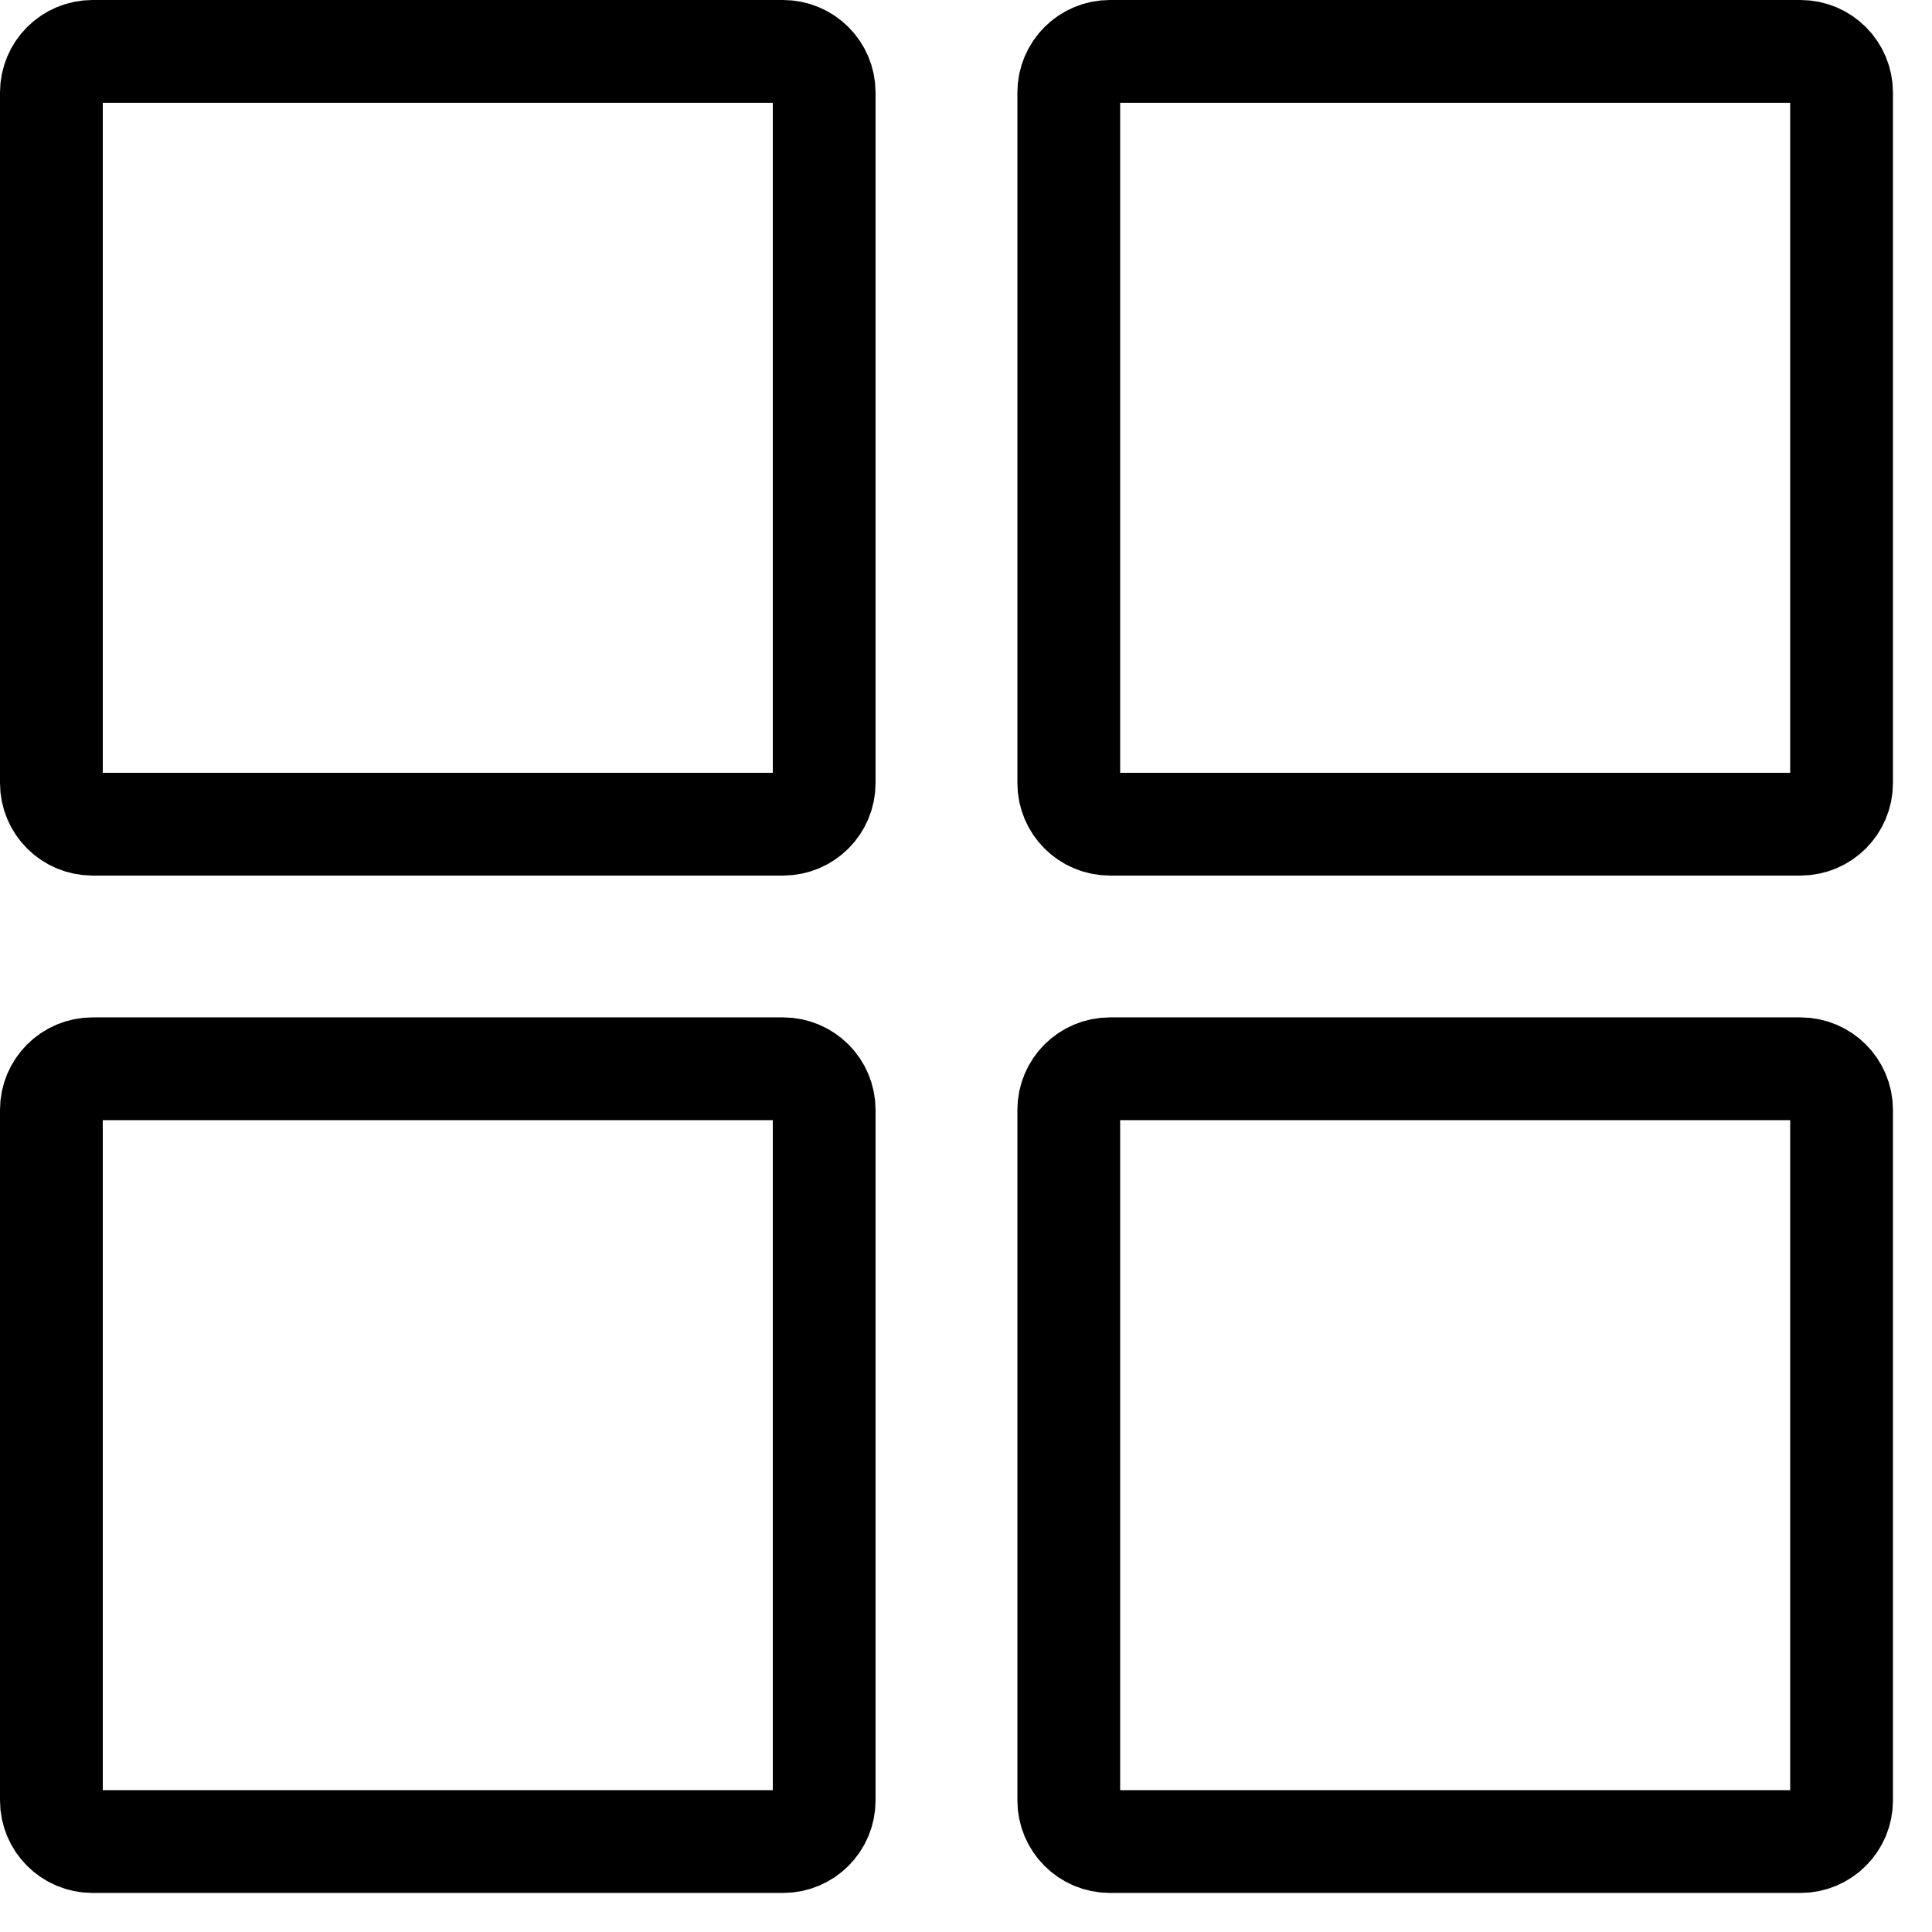
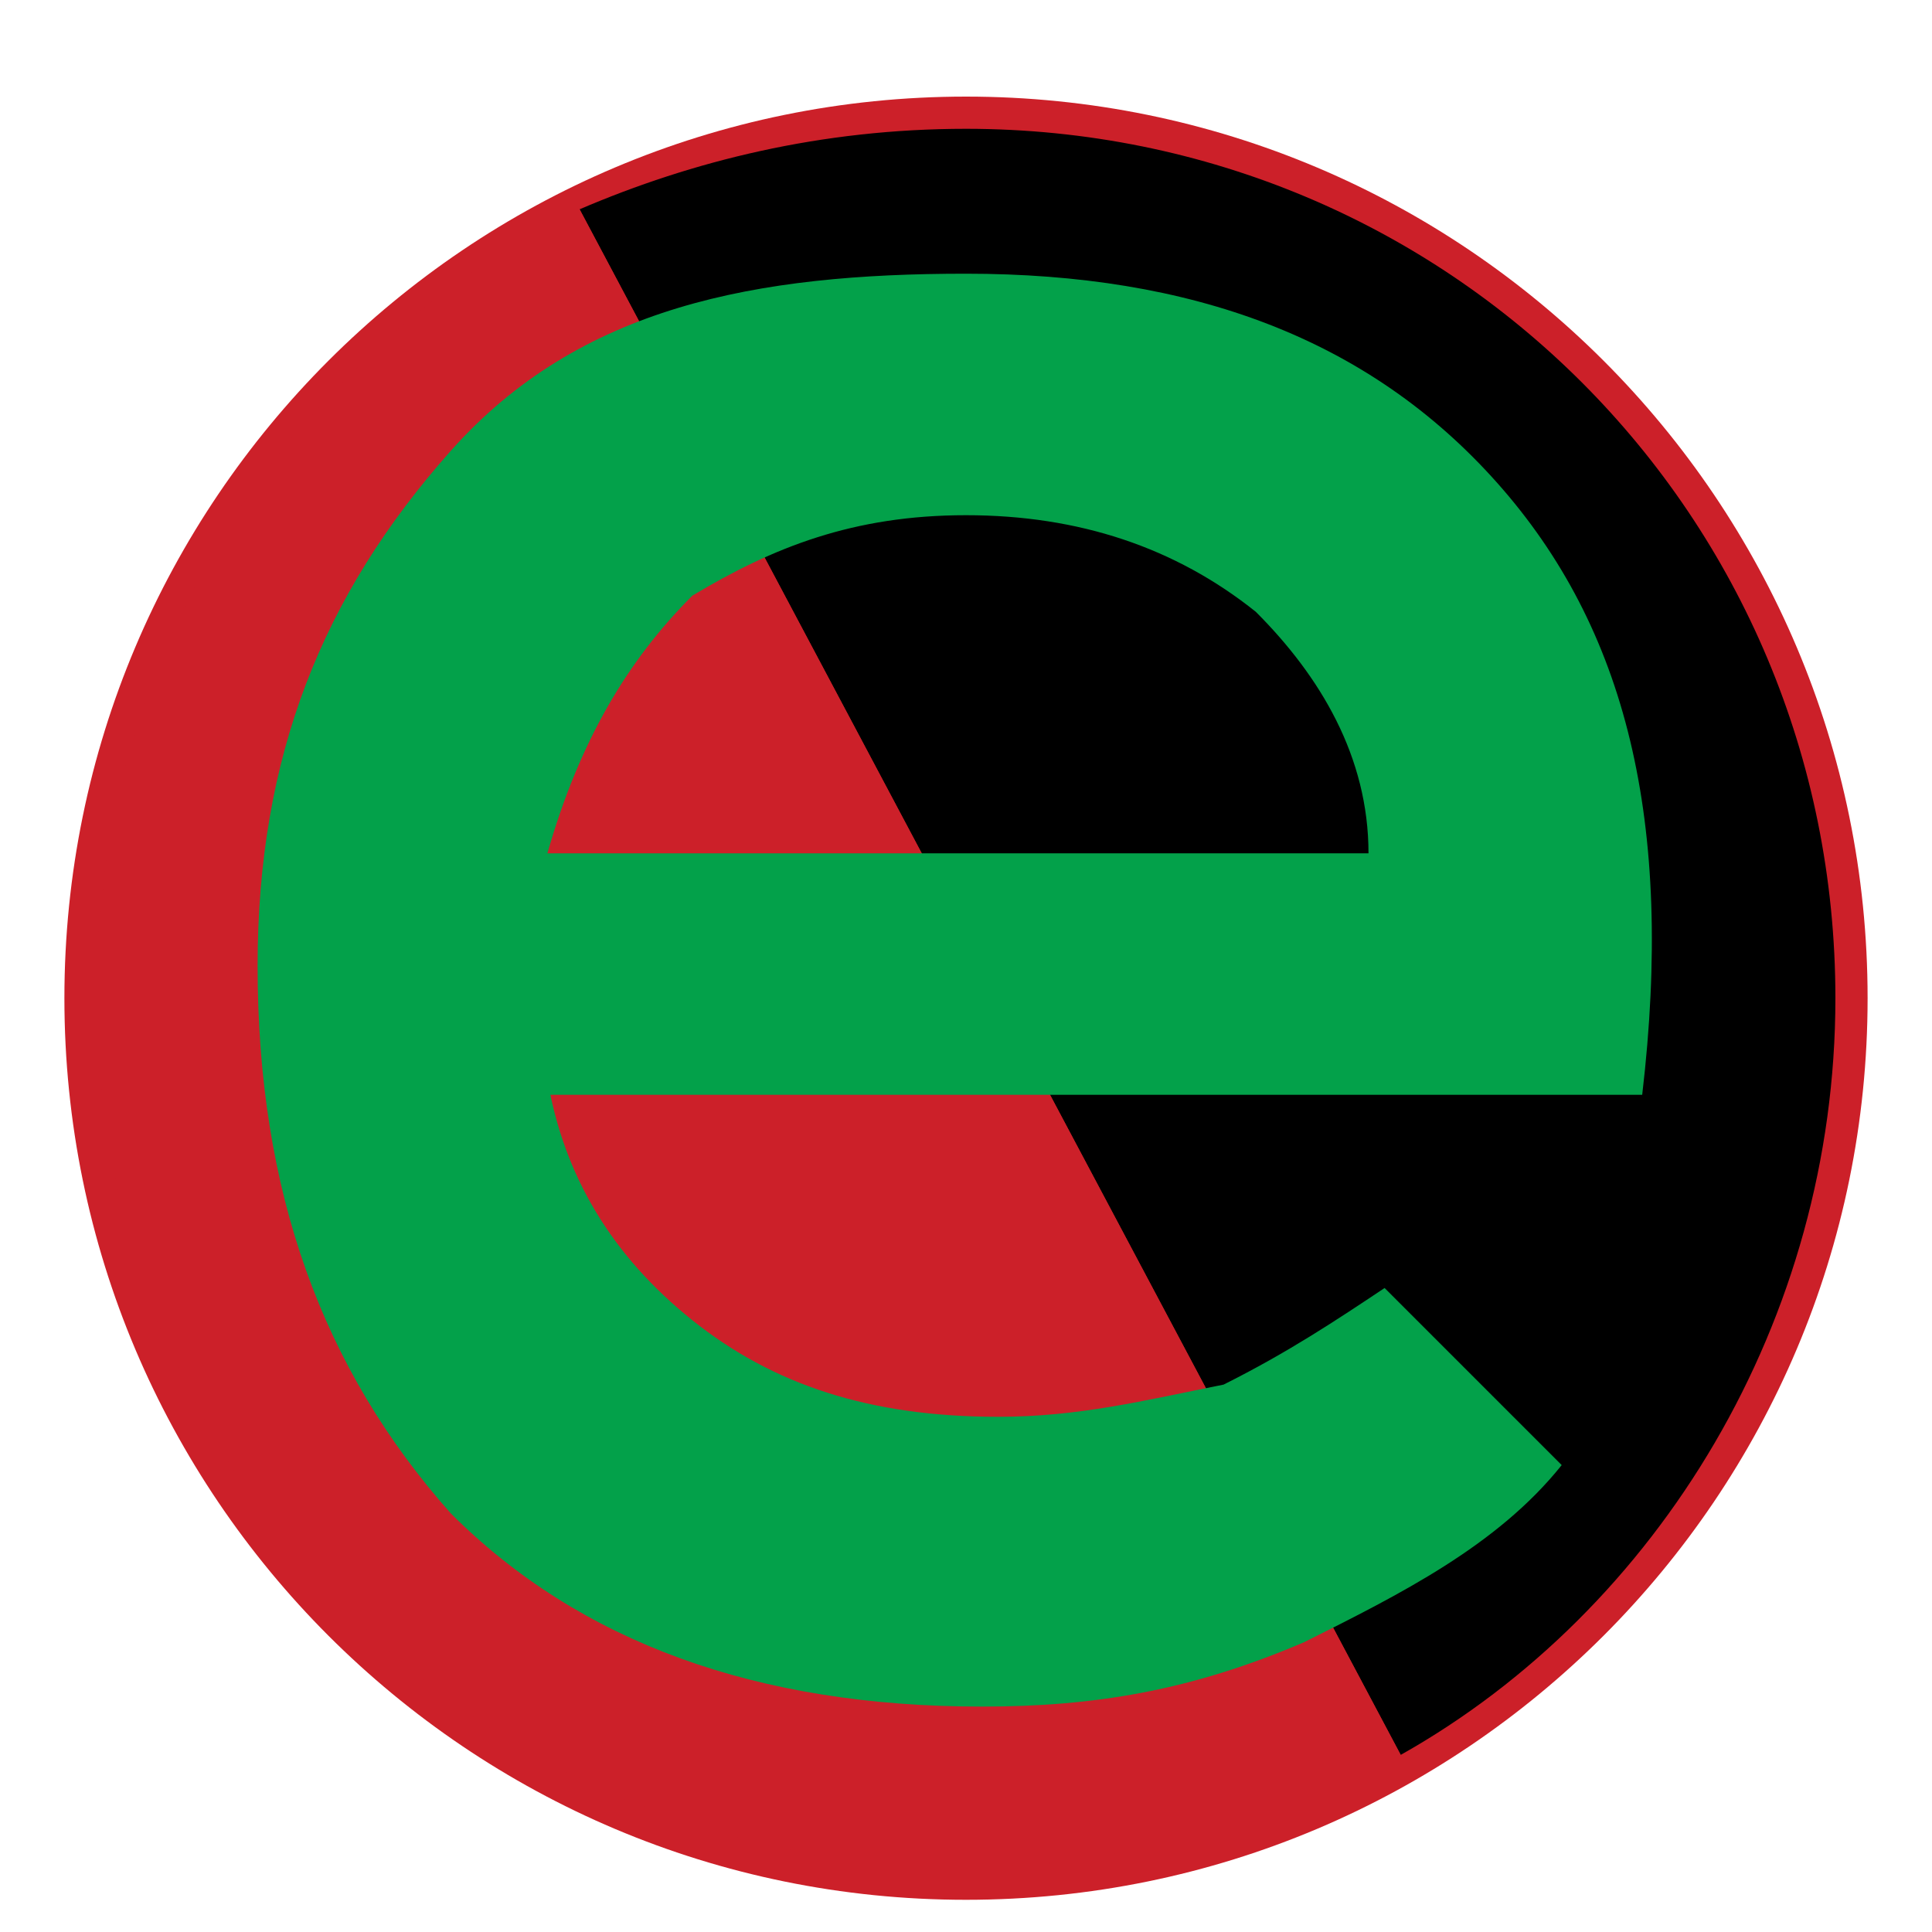
- <svg xmlns="http://www.w3.org/2000/svg" viewBox="0 0 47 47" aria-labelledby="title" width="1em" height="1em" stroke="currentColor" fill="none" stroke-width="2.5" strokeMiterlimit="10">
-   <rect x="1.25" y="1.25" width="18.8" height="18.8" rx="1" ry="1" />
-   <rect x="26" y="1.25" width="18.8" height="18.8" rx="1" ry="1" />
-   <rect x="1.25" y="26" width="18.8" height="18.8" rx="1" ry="1" />
-   <rect x="26" y="26" width="18.8" height="18.8" rx="1" ry="1" />
+ <svg xmlns="http://www.w3.org/2000/svg" version="1.1" id="Layer_1" x="0px" y="0px" viewBox="0 0 12 12" style="enable-background:new 0 0 12 12;" xml:space="preserve">
+   <style type="text/css">
+ 	.st01{fill:#CC2029;}
+ 	.st1{fill:#000;}
+ 	.st2{fill:#03A14A;}
+ </style>
+   <g>
+     <circle class="st01" cx="6" cy="6.2" r="5.6" />
+     <g>
+       <path class="st1" d="M6,0.8C5.1,0.8,4.3,1,3.6,1.3l5.1,9.6c1.6-0.9,2.7-2.7,2.7-4.7C11.4,3.2,9,0.8,6,0.8z" />
+       <path class="st01" d="M3.6,1.3c-1.8,0.9-3,2.7-3,4.9c0,3,2.4,5.4,5.4,5.4c1,0,1.9-0.3,2.7-0.7L3.6,1.3z" />
+     </g>
+     <g>
+       <g>
+         <path class="st2" d="M3.4,6.7c0.1,0.6,0.4,1.1,0.9,1.5c0.5,0.4,1.1,0.6,1.9,0.6c0.5,0,0.9-0.1,1.4-0.2C8,8.4,8.3,8.2,8.6,8     l1.1,1.1c-0.4,0.5-1,0.8-1.6,1.1c-0.7,0.3-1.3,0.4-2,0.4c-1.4,0-2.5-0.4-3.3-1.2C2,8.5,1.6,7.4,1.6,6c0-1.3,0.4-2.3,1.2-3.2     S4.7,1.7,6,1.7c1.4,0,2.5,0.4,3.3,1.3c0.8,0.9,1.1,2.1,0.9,3.8H3.4z M8.5,5.3c0-0.6-0.3-1.1-0.7-1.5C7.3,3.4,6.7,3.2,6,3.2     c-0.7,0-1.2,0.2-1.7,0.5C3.9,4.1,3.6,4.6,3.4,5.3H8.5z" />
+       </g>
+     </g>
+   </g>
</svg>
